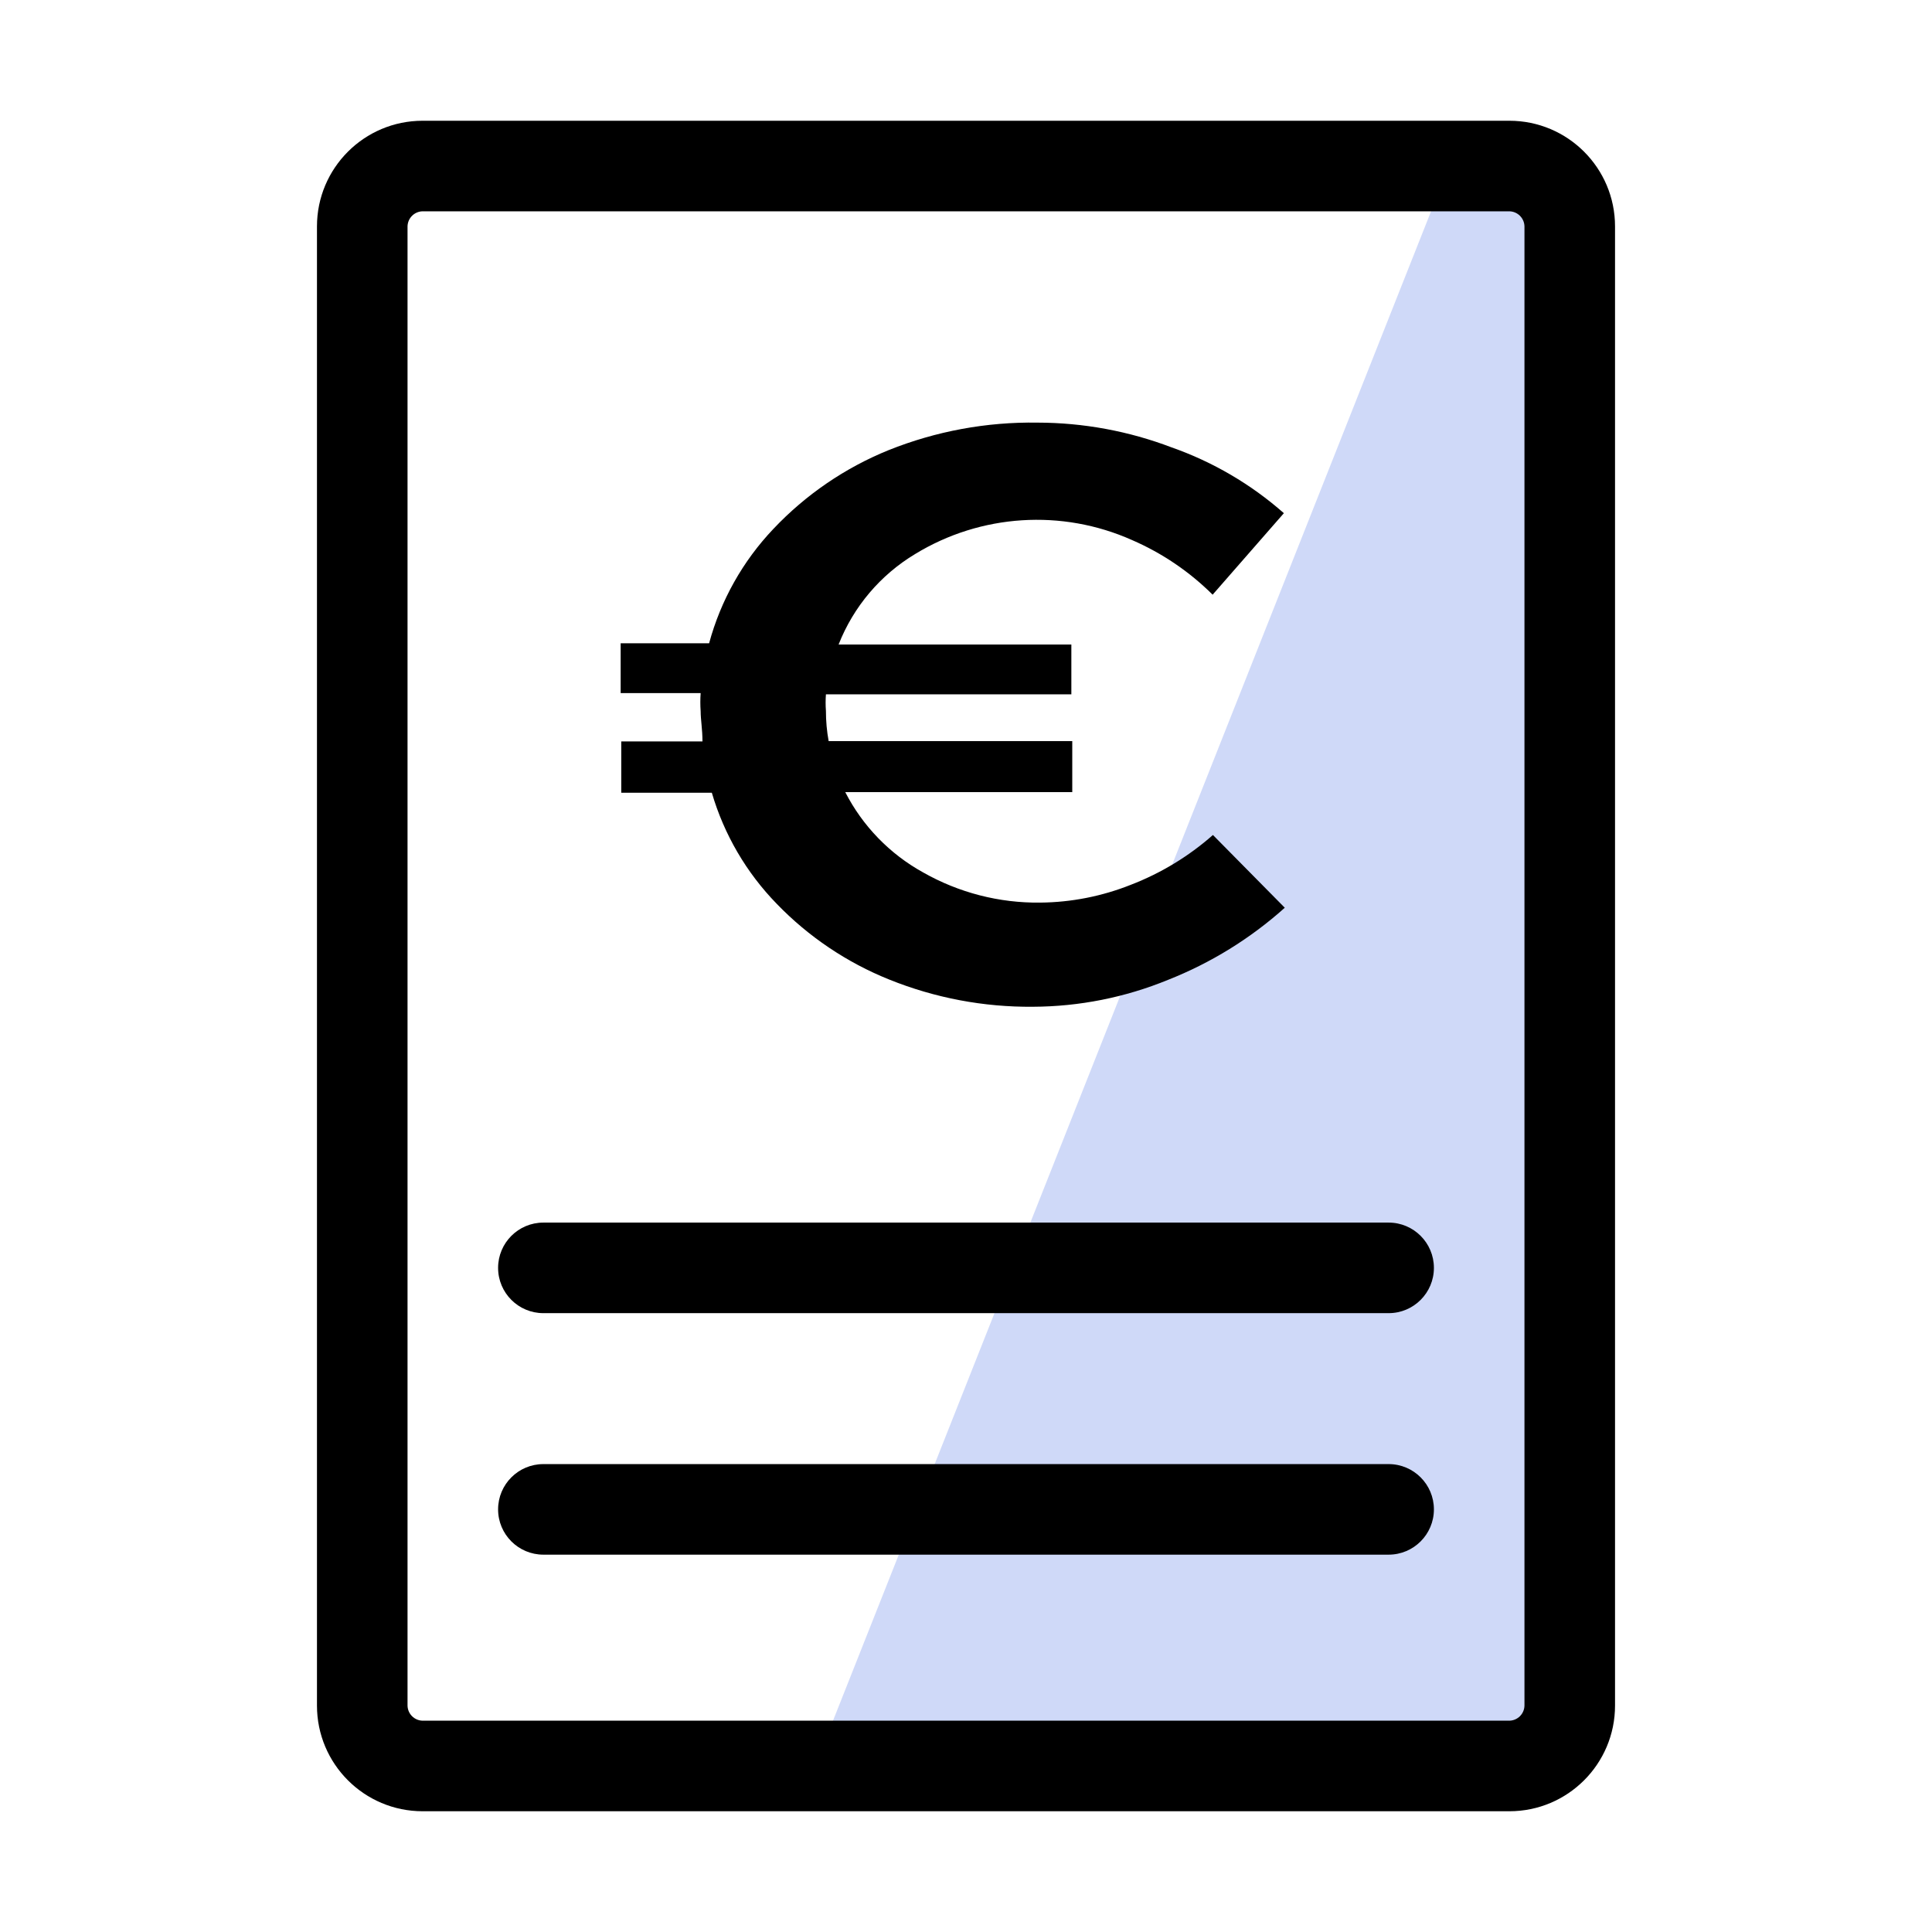
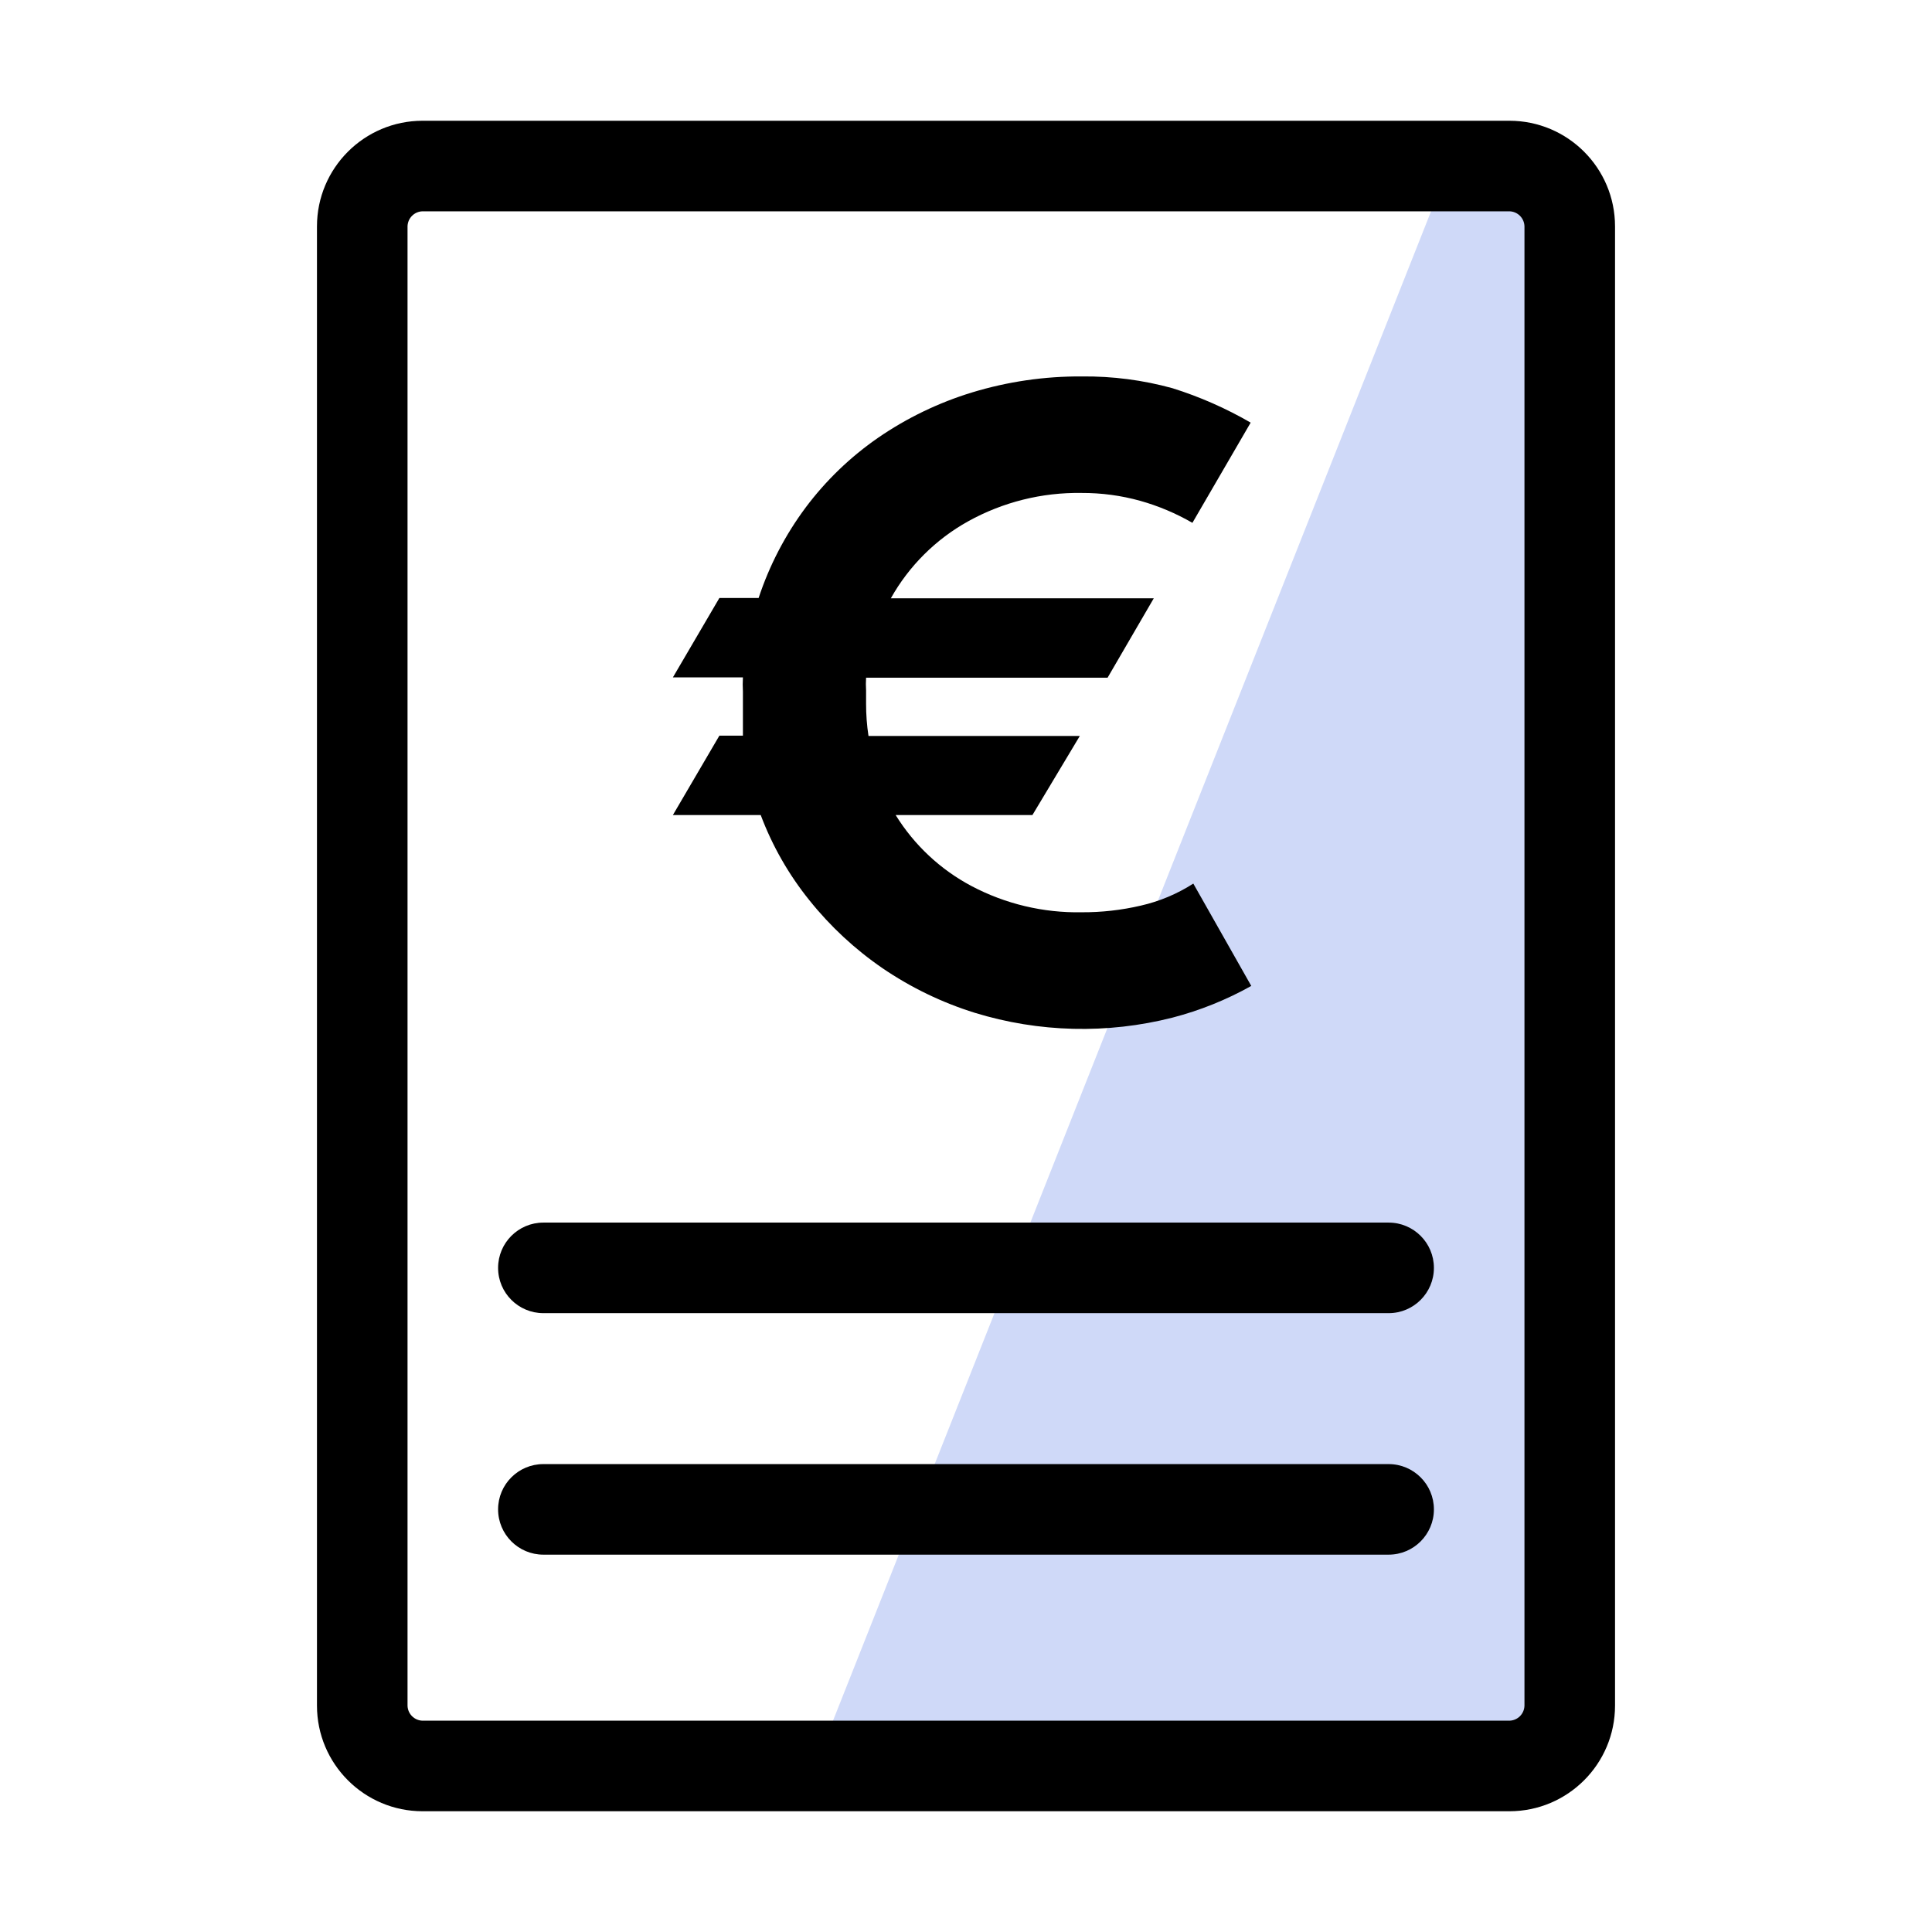
<svg xmlns="http://www.w3.org/2000/svg" id="Layer_1" data-name="Layer 1" viewBox="0 0 64 64">
  <defs>
    <style>.cls-1{fill:#cfd9f8;}</style>
  </defs>
  <polygon class="cls-1" points="52 5.5 48 5.5 27 58.5 52 58.5 52 5.5" />
  <path d="M46,43.5H18a1.5,1.5,0,0,1,0-3H46a1.5,1.5,0,0,1,0,3Z" />
  <path d="M46,51.5H18a1.5,1.5,0,0,1,0-3H46a1.5,1.5,0,0,1,0,3Z" />
  <path d="M50,60H14a3.5,3.5,0,0,1-3.5-3.5V7.5A3.5,3.5,0,0,1,14,4H50a3.5,3.5,0,0,1,3.5,3.5v49A3.5,3.5,0,0,1,50,60ZM14,7a.51.51,0,0,0-.5.5v49a.51.51,0,0,0,.5.5H50a.51.51,0,0,0,.5-.5V7.5A.51.51,0,0,0,50,7Z" />
-   <path d="M42.56,30.07a12.89,12.89,0,0,1-3.87,2.39,11.91,11.91,0,0,1-4.47.89,12.42,12.42,0,0,1-4.76-.9,10.75,10.75,0,0,1-3.73-2.51,8.84,8.84,0,0,1-2.15-3.68h-3V24.56h2.69c0-.4-.06-.72-.06-1a4.21,4.21,0,0,1,0-.6H20.56V21.31h2.93a8.86,8.86,0,0,1,2.13-3.79,10.87,10.87,0,0,1,3.82-2.61A12.73,12.73,0,0,1,34.37,14a12.52,12.52,0,0,1,4.44.82A11.27,11.27,0,0,1,42.53,17L40.17,19.7a8.68,8.68,0,0,0-2.67-1.81,7.74,7.74,0,0,0-7.18.46,6.1,6.1,0,0,0-2.54,3h7.71V23H27.36a3.69,3.69,0,0,0,0,.55,5.54,5.54,0,0,0,.09,1h8.07v1.69H28a6.34,6.34,0,0,0,2.58,2.66,7.66,7.66,0,0,0,3.88,1,8.31,8.31,0,0,0,3-.59,9,9,0,0,0,2.72-1.65Z" />
+   <path d="M41.45,32.66a11,11,0,0,1-2.61,1.05,12.12,12.12,0,0,1-6.55-.16,11.49,11.49,0,0,1-3.06-1.48,11.26,11.26,0,0,1-2.42-2.25A10.23,10.23,0,0,1,25.2,27H22.29l1.54-2.63h.78c0-.17,0-.34,0-.51s0-.33,0-.48v-.47a4.16,4.16,0,0,1,0-.47H22.29l1.54-2.63h1.3a10.55,10.55,0,0,1,1.56-3,10.34,10.34,0,0,1,2.4-2.31A11.33,11.33,0,0,1,32.2,13a12.2,12.2,0,0,1,3.64-.53,10.86,10.86,0,0,1,3,.39A12.79,12.79,0,0,1,41.43,14L39.5,17.32a7.5,7.5,0,0,0-1.73-.73,7.12,7.12,0,0,0-1.94-.26,7.49,7.49,0,0,0-3.76.94,6.62,6.62,0,0,0-2.56,2.55h8.71l-1.53,2.63h-8a3.31,3.31,0,0,0,0,.42v.44a7,7,0,0,0,.08,1.07l7,0L34.2,27H29.67a6.57,6.57,0,0,0,2.51,2.35,7.51,7.51,0,0,0,3.65.87A8.42,8.42,0,0,0,37.79,30a5.46,5.46,0,0,0,1.74-.73Z" />
</svg>
